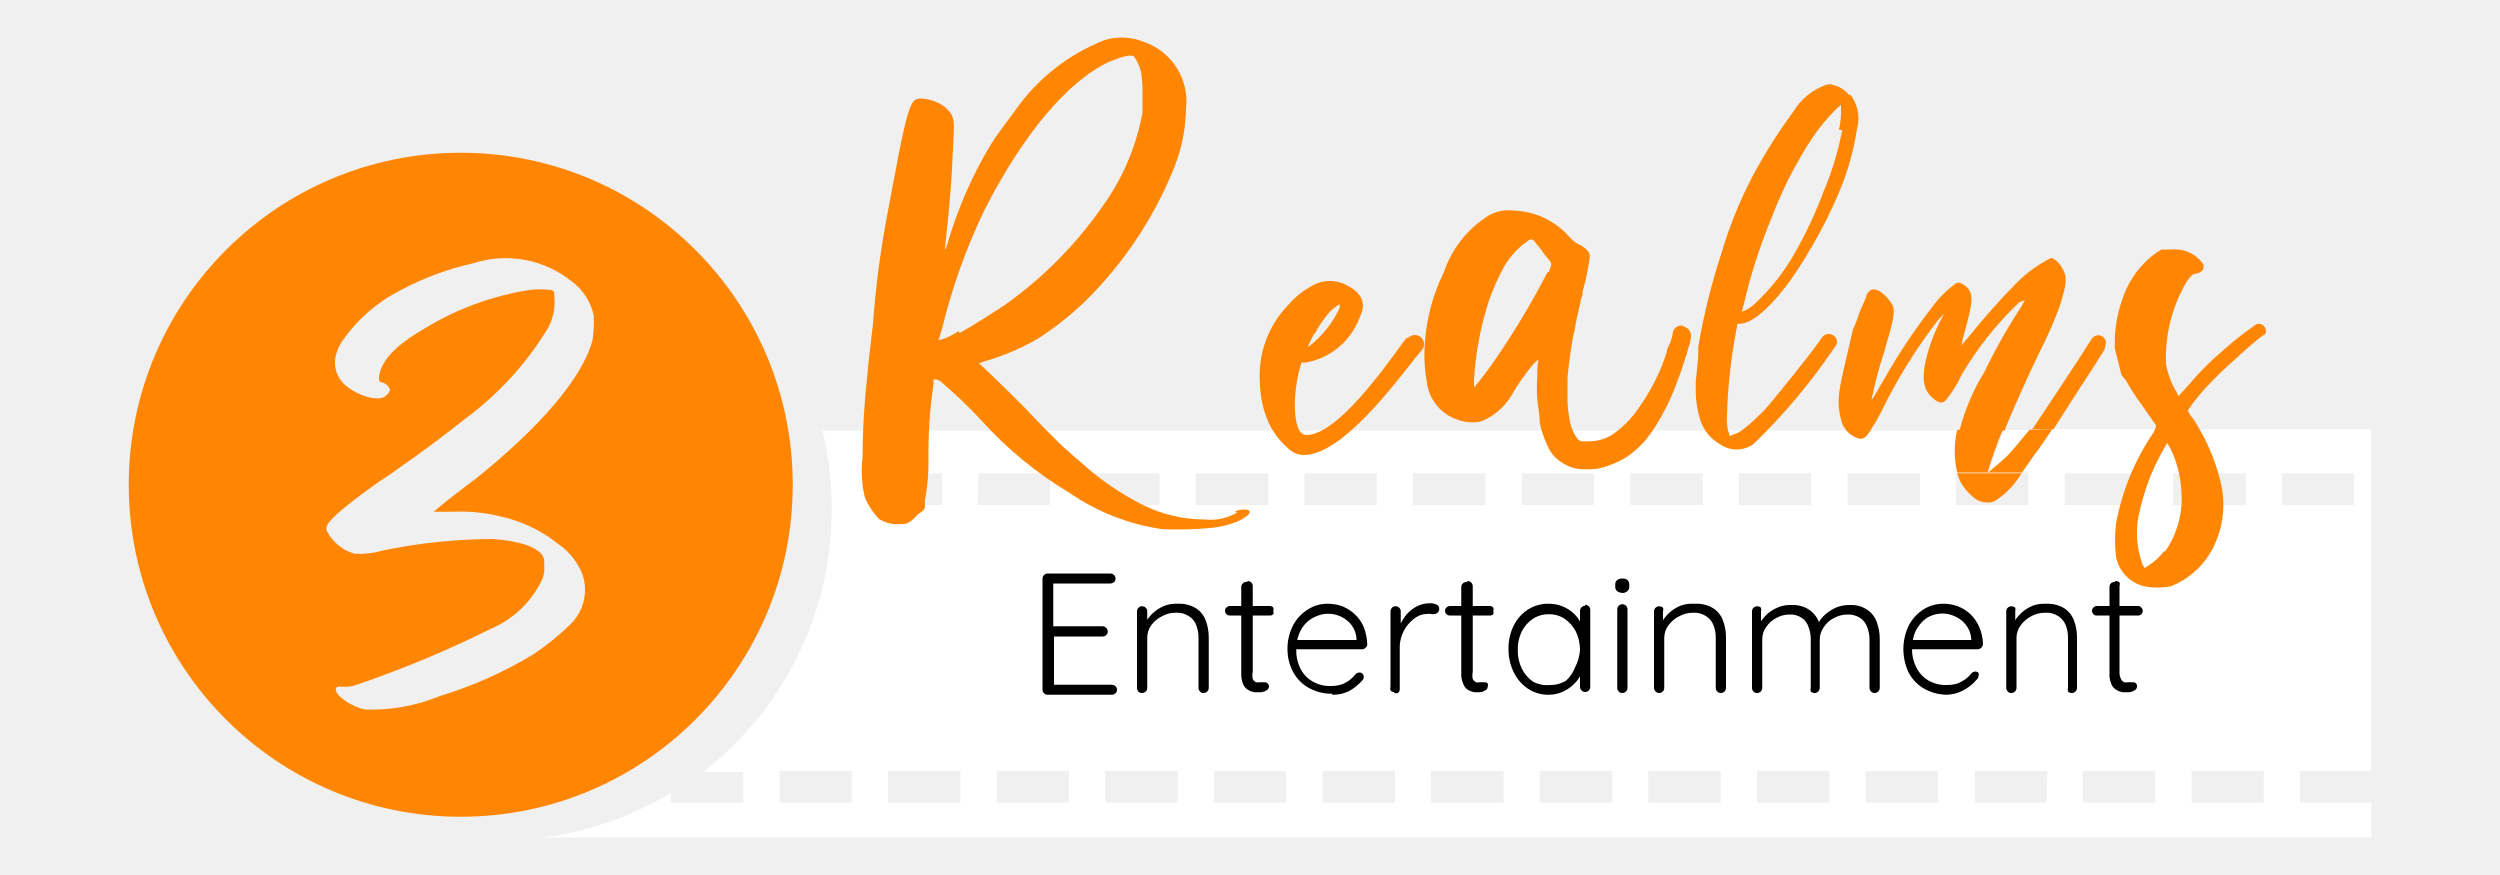
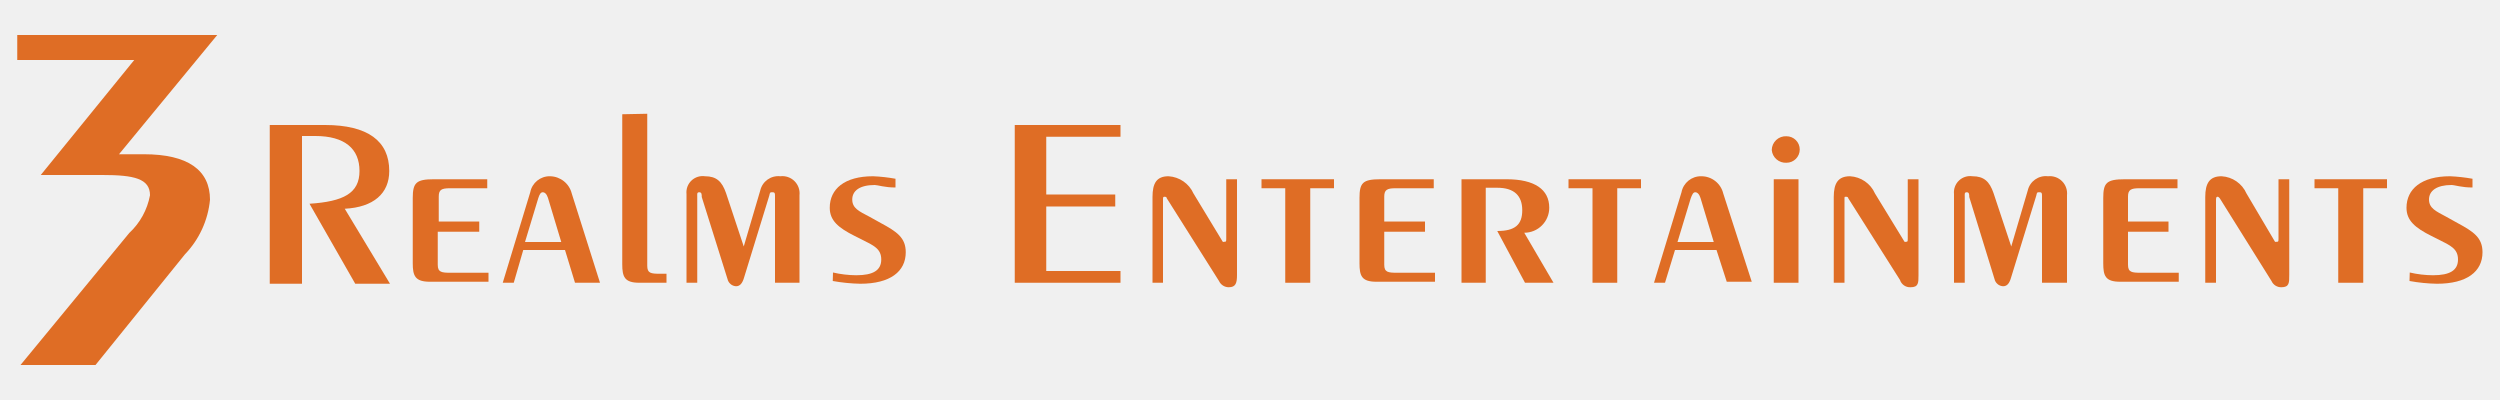
- <svg xmlns="http://www.w3.org/2000/svg" viewBox="0 0 100 35">
+ <svg xmlns="http://www.w3.org/2000/svg" viewBox="0 0 100 16">
  <defs>
-     <style>.a{fill:#fff;}.b{fill:#ff8603;}</style>
+     <style>.a{fill:#df6d25;}</style>
  </defs>
-   <path class="a" d="M94.85,30.84V17.17H82.09c-.3.44-.55.82-.7,1l-.51.73h.26V20.2h-2.9V18.93h.05a3.72,3.72,0,0,1,0-1.71v0H32.9a13.58,13.58,0,0,1,.37,3.15,13.29,13.29,0,0,1-5.15,10.51h1.61V32.1h-2.9v-.38a13.19,13.19,0,0,1-5.12,1.78H94.85V32.1H92V30.84ZM34.07,32.1H31.18V30.84h2.89Zm.73-13.17h2.89V20.2H34.8ZM38.42,32.1h-2.9V30.84h2.9Zm.72-13.17H42V20.2h-2.9ZM42.76,32.1H39.87V30.84h2.89Zm.73-13.17h2.89V20.2H43.49ZM47.11,32.1h-2.9V30.84h2.9Zm.72-13.17h2.9V20.2h-2.9ZM51.45,32.1H48.56V30.84h2.89Zm.73-13.17h2.89V20.2H52.18ZM55.8,32.1H52.9V30.84h2.9Zm.72-13.17h2.9V20.2h-2.9ZM60.14,32.1h-2.9V30.84h2.9Zm.73-13.17h2.89V20.2H60.87ZM64.49,32.1h-2.9V30.84h2.9Zm.72-13.17h2.9V20.2h-2.9ZM68.83,32.1h-2.9V30.84h2.9Zm.72-13.17h2.9V20.2h-2.9ZM73.18,32.1h-2.9V30.84h2.9Zm.72-13.17h2.9V20.2H73.9ZM77.52,32.1h-2.9V30.84h2.9Zm4.34,0H79V30.84h2.89Zm.73-13.17h2.9V20.2h-2.9ZM86.21,32.1h-2.9V30.84h2.9Zm.72-13.17h2.9V20.2h-2.9ZM90.55,32.1H87.66V30.84h2.89Zm.73-11.9V18.93h2.89V20.2Zm-11.11-3a15.8,15.8,0,0,0-.61,1.73s.4-.33.68-.58.78-.89,1-1.15Z" />
-   <path class="b" d="M18.43,6.11A13.28,13.28,0,1,0,31.71,19.39,13.28,13.28,0,0,0,18.43,6.11Zm5.27,7.51c-.42,1.51-2.08,3.47-4.82,5.65l.05-.05c-.44.34-1,.76-1.2.93s-.39.32-.39.32h.75a6.72,6.72,0,0,1,1.94.19,5.6,5.6,0,0,1,2.3,1.1,2.55,2.55,0,0,1,.78.84,1.78,1.78,0,0,1,.29.93A1.92,1.92,0,0,1,22.79,25a10.73,10.73,0,0,1-1.42,1.15,16.25,16.25,0,0,1-3.77,1.69,7.19,7.19,0,0,1-3,.54c-.56-.12-1.17-.54-1.17-.81,0-.1.1-.12.34-.1a1.22,1.22,0,0,0,.47-.07,43.79,43.79,0,0,0,5.4-2.25,4,4,0,0,0,2.06-2,1.18,1.18,0,0,0,.07-.49c0-.27,0-.32-.07-.44-.22-.34-.93-.59-2-.66a21.93,21.93,0,0,0-4.43.47,3.2,3.2,0,0,1-1.08.12,1.79,1.79,0,0,1-1.1-.88c-.1-.2,0-.37.56-.86a23.25,23.25,0,0,1,2-1.47c1.44-1,2.2-1.59,3-2.22a12.69,12.69,0,0,0,3.23-3.53,2.18,2.18,0,0,0,.29-1.37c0-.17,0-.17-.12-.22a3.65,3.65,0,0,0-.88,0A11.43,11.43,0,0,0,17,13.13c-1.15.66-1.74,1.27-1.84,1.93,0,.17,0,.22.13.24s.31.2.31.3a.49.49,0,0,1-.22.27c-.27.17-1,0-1.54-.44a1.19,1.19,0,0,1-.44-1,1.72,1.72,0,0,1,.32-.83,6.28,6.28,0,0,1,2.32-2,11.46,11.46,0,0,1,2.89-1.07,4.22,4.22,0,0,1,3.92.71,2.33,2.33,0,0,1,.9,1.37A5.13,5.13,0,0,1,23.7,13.62Z" />
-   <path d="M41.9,22.94h2.51a.22.22,0,0,1,.15.06.17.17,0,0,1,.06.14.2.2,0,0,1-.06.15.27.27,0,0,1-.15.05H42.06l.07-.12v1.92l-.08-.09H44.1a.21.21,0,0,1,.15.07.2.2,0,0,1,.06.14.17.17,0,0,1-.06.14.2.2,0,0,1-.15.06h-2l.06-.07v2l0,0h2.31a.22.22,0,0,1,.15.06.2.2,0,0,1,.06.14.17.17,0,0,1-.06.14.22.22,0,0,1-.15.06H41.9a.2.2,0,0,1-.14-.06.2.2,0,0,1-.06-.15V23.14a.21.21,0,0,1,.2-.2Zm5.22,1.21a1.28,1.28,0,0,1,.72.18,1,1,0,0,1,.39.49,1.92,1.92,0,0,1,.12.69v2a.2.2,0,0,1-.06.15.2.2,0,0,1-.14.06.18.18,0,0,1-.15-.06.2.2,0,0,1-.06-.15v-2a1.31,1.31,0,0,0-.09-.5.68.68,0,0,0-.29-.36.85.85,0,0,0-.53-.14,1.07,1.07,0,0,0-.55.14,1.17,1.17,0,0,0-.43.36.81.81,0,0,0-.16.5v2a.2.2,0,0,1-.06.15.22.22,0,0,1-.15.06.2.2,0,0,1-.15-.06.25.25,0,0,1-.05-.15V24.45a.2.2,0,0,1,.06-.14.17.17,0,0,1,.14-.06.2.2,0,0,1,.15.06.2.2,0,0,1,.06.14V25l-.16.24a1,1,0,0,1,.14-.42,1.49,1.49,0,0,1,.77-.61A1.36,1.36,0,0,1,47.12,24.15Zm2.08.09h1.59a.18.18,0,0,1,.14.06.19.19,0,0,1,0,.14.17.17,0,0,1,0,.13.17.17,0,0,1-.14.05H49.2a.19.19,0,0,1-.14-.05.2.2,0,0,1-.06-.14.16.16,0,0,1,.06-.13A.2.2,0,0,1,49.2,24.24Zm.7-1a.2.2,0,0,1,.15.06.2.2,0,0,1,.06.14v3.43a.69.69,0,0,0,0,.29.27.27,0,0,0,.13.13.51.51,0,0,0,.17,0l.1,0,.1,0a.14.14,0,0,1,.1.05.17.17,0,0,1,.05.12.18.18,0,0,1-.11.16.46.46,0,0,1-.26.07h-.19a.66.66,0,0,1-.25-.08.49.49,0,0,1-.22-.23,1.1,1.1,0,0,1-.08-.47V23.48a.2.2,0,0,1,.06-.14A.18.18,0,0,1,49.9,23.28Zm3.39,4.51a1.86,1.86,0,0,1-.93-.23,1.59,1.59,0,0,1-.63-.63A1.9,1.9,0,0,1,51.5,26a2,2,0,0,1,.23-1,1.65,1.65,0,0,1,.6-.63,1.43,1.43,0,0,1,.77-.22,1.7,1.7,0,0,1,.59.1,1.58,1.58,0,0,1,.5.32,1.47,1.47,0,0,1,.36.51,2.06,2.06,0,0,1,.14.69.16.16,0,0,1-.07.14.18.18,0,0,1-.14.06H51.74l-.08-.37h2.69l-.09.08v-.13a1,1,0,0,0-.2-.55,1.18,1.18,0,0,0-.43-.34,1.19,1.19,0,0,0-1,0,1.21,1.21,0,0,0-.39.26,1.38,1.38,0,0,0-.28.44,1.79,1.79,0,0,0-.11.64,1.57,1.57,0,0,0,.16.73,1.21,1.21,0,0,0,.48.52,1.34,1.34,0,0,0,.74.19,1.44,1.44,0,0,0,.43-.06,1.29,1.29,0,0,0,.33-.18,1.36,1.36,0,0,0,.24-.24.24.24,0,0,1,.15-.06.17.17,0,0,1,.17.18.2.2,0,0,1-.06.14,2,2,0,0,1-.54.43A1.44,1.44,0,0,1,53.29,27.79Zm2.48-.07a.2.2,0,0,1-.15-.06.25.25,0,0,1,0-.15V24.45a.2.2,0,0,1,.06-.14.17.17,0,0,1,.14-.06.2.2,0,0,1,.15.06.2.2,0,0,1,.06.14v1l-.11,0A2.11,2.11,0,0,1,56,25a1.94,1.94,0,0,1,.27-.43,1.42,1.42,0,0,1,.41-.32,1.15,1.15,0,0,1,.53-.12.52.52,0,0,1,.24.05.17.17,0,0,1,.12.16.2.2,0,0,1-.06.16.18.18,0,0,1-.13.06.24.24,0,0,1-.13,0,.5.5,0,0,0-.19,0,.76.76,0,0,0-.38.11,1.43,1.43,0,0,0-.6.73,1.36,1.36,0,0,0-.09.48v1.68a.2.2,0,0,1-.06.15A.22.22,0,0,1,55.77,27.72ZM58,24.24h1.59a.18.18,0,0,1,.14.06.19.19,0,0,1,0,.14.17.17,0,0,1,0,.13.17.17,0,0,1-.14.05H58a.19.19,0,0,1-.14-.05.2.2,0,0,1-.06-.14.16.16,0,0,1,.06-.13A.2.2,0,0,1,58,24.24Zm.71-1a.21.21,0,0,1,.2.2v3.43a.69.69,0,0,0,0,.29.32.32,0,0,0,.13.13.51.51,0,0,0,.17,0l.1,0,.1,0a.14.14,0,0,1,.1.05.17.17,0,0,1,0,.12.18.18,0,0,1-.11.16.44.44,0,0,1-.26.07H59a.66.66,0,0,1-.25-.08.43.43,0,0,1-.21-.23,1,1,0,0,1-.09-.47V23.48a.2.2,0,0,1,.06-.14A.2.2,0,0,1,58.68,23.28Zm4.7.95a.2.2,0,0,1,.14.06.2.2,0,0,1,.06.15v3.07a.2.2,0,0,1-.06.15.2.2,0,0,1-.14.06.21.21,0,0,1-.21-.21V26.7l.12-.05a.89.89,0,0,1-.11.39,1.55,1.55,0,0,1-.72.64,1.41,1.41,0,0,1-.54.11,1.47,1.47,0,0,1-.83-.24,1.67,1.67,0,0,1-.57-.66,2.05,2.05,0,0,1-.21-.93,2,2,0,0,1,.21-.94,1.61,1.61,0,0,1,.57-.64,1.47,1.47,0,0,1,.82-.23,1.42,1.42,0,0,1,.55.1,1.48,1.48,0,0,1,.45.28,1.21,1.21,0,0,1,.3.41,1.1,1.1,0,0,1,.1.47l-.14-.1v-.87a.21.21,0,0,1,.21-.21ZM62,27.4a1.18,1.18,0,0,0,.65-.18A1.41,1.41,0,0,0,63,26.7,1.78,1.78,0,0,0,63.2,26a1.74,1.74,0,0,0-.16-.73,1.46,1.46,0,0,0-.44-.51,1.11,1.11,0,0,0-.65-.19,1.13,1.13,0,0,0-.63.18,1.31,1.31,0,0,0-.45.51,1.58,1.58,0,0,0-.16.74,1.64,1.64,0,0,0,.16.74,1.41,1.41,0,0,0,.44.52A1.17,1.17,0,0,0,62,27.4Zm2.89-3.69a.28.28,0,0,1-.21-.07.21.21,0,0,1-.07-.18v-.07a.21.21,0,0,1,.08-.19.33.33,0,0,1,.21-.06.3.3,0,0,1,.2.06.24.24,0,0,1,.07.19v.07a.21.21,0,0,1-.07.18A.27.27,0,0,1,64.84,23.71Zm.21,3.8a.21.21,0,0,1-.21.21.18.18,0,0,1-.14-.06.2.2,0,0,1-.06-.15V24.37a.2.2,0,0,1,.06-.14.18.18,0,0,1,.14-.06.2.2,0,0,1,.15.06.2.2,0,0,1,.06.14Zm2.71-3.36a1.28,1.28,0,0,1,.72.18,1,1,0,0,1,.39.49,1.92,1.92,0,0,1,.12.69v2a.2.2,0,0,1-.06.15.2.2,0,0,1-.14.06.18.18,0,0,1-.15-.06.2.2,0,0,1-.06-.15v-2a1.31,1.31,0,0,0-.09-.5.73.73,0,0,0-.29-.36.85.85,0,0,0-.53-.14,1.07,1.07,0,0,0-.55.14,1.17,1.17,0,0,0-.43.36.82.82,0,0,0-.17.5v2a.2.2,0,0,1-.06.15.2.2,0,0,1-.14.06.21.21,0,0,1-.21-.21V24.45a.2.2,0,0,1,.06-.14.22.22,0,0,1,.3,0,.19.19,0,0,1,0,.14V25l-.15.24a.87.87,0,0,1,.14-.42,1.53,1.53,0,0,1,.32-.36,1.48,1.48,0,0,1,.44-.25A1.41,1.41,0,0,1,67.76,24.15Zm3.87.05a1.17,1.17,0,0,1,.73.22,1.12,1.12,0,0,1,.41.66l-.1,0,0-.12a1.08,1.08,0,0,1,.3-.39,1.66,1.66,0,0,1,.48-.29A1.41,1.41,0,0,1,74,24.2a1.15,1.15,0,0,1,.69.19,1,1,0,0,1,.38.49,1.94,1.94,0,0,1,.12.7v1.93a.2.2,0,0,1-.06.15.18.18,0,0,1-.14.06.21.21,0,0,1-.21-.21V25.6a1.36,1.36,0,0,0-.09-.51.75.75,0,0,0-.28-.37.88.88,0,0,0-.51-.14,1.14,1.14,0,0,0-.54.14,1,1,0,0,0-.41.37.84.84,0,0,0-.16.51v1.91a.21.21,0,0,1-.36.15.25.25,0,0,1,0-.15V25.58a1.31,1.31,0,0,0-.09-.5.69.69,0,0,0-.26-.36.82.82,0,0,0-.5-.14,1.1,1.1,0,0,0-.53.14,1,1,0,0,0-.4.36.81.81,0,0,0-.16.5v1.93a.2.2,0,0,1-.06.15.2.2,0,0,1-.14.06.18.18,0,0,1-.15-.06.2.2,0,0,1-.06-.15V24.45a.2.2,0,0,1,.06-.14.22.22,0,0,1,.3,0,.24.24,0,0,1,0,.14v.64l-.18.25a1.15,1.15,0,0,1,.13-.41,1.74,1.74,0,0,1,.3-.37,1.49,1.49,0,0,1,.42-.26A1.19,1.19,0,0,1,71.63,24.2Zm6.24,3.59a1.89,1.89,0,0,1-.93-.23,1.59,1.59,0,0,1-.63-.63,2.18,2.18,0,0,1,0-1.93,1.71,1.71,0,0,1,.59-.63,1.46,1.46,0,0,1,.78-.22,1.65,1.65,0,0,1,.58.1,1.52,1.52,0,0,1,.51.32,1.59,1.59,0,0,1,.35.51,1.84,1.84,0,0,1,.15.69.23.23,0,0,1-.07.14.2.2,0,0,1-.14.06H76.33l-.08-.37h2.69l-.09.08v-.13a1,1,0,0,0-.21-.55,1.1,1.1,0,0,0-.43-.34,1.2,1.2,0,0,0-.52-.12,1.25,1.25,0,0,0-.42.08,1,1,0,0,0-.39.26,1.4,1.4,0,0,0-.29.44,1.79,1.79,0,0,0-.11.64,1.57,1.57,0,0,0,.17.73,1.25,1.25,0,0,0,.47.52,1.38,1.38,0,0,0,.74.19,1.51,1.51,0,0,0,.44-.06,1.74,1.74,0,0,0,.33-.18,1.36,1.36,0,0,0,.24-.24.24.24,0,0,1,.15-.06.21.21,0,0,1,.12.05.21.21,0,0,1,0,.13.17.17,0,0,1-.07.14,1.78,1.78,0,0,1-.53.43A1.48,1.48,0,0,1,77.87,27.79Zm3.93-3.64a1.28,1.28,0,0,1,.72.18,1,1,0,0,1,.39.49,1.92,1.92,0,0,1,.12.69v2a.21.21,0,0,1-.36.15.25.25,0,0,1,0-.15v-2a1.31,1.31,0,0,0-.09-.5.79.79,0,0,0-.29-.36.85.85,0,0,0-.53-.14,1.11,1.11,0,0,0-.56.14,1.22,1.22,0,0,0-.42.36.82.82,0,0,0-.17.5v2a.2.2,0,0,1-.06.15.2.2,0,0,1-.14.06.18.18,0,0,1-.15-.06.2.2,0,0,1-.06-.15V24.45a.2.2,0,0,1,.06-.14.22.22,0,0,1,.3,0,.24.24,0,0,1,0,.14V25l-.15.24a.87.87,0,0,1,.14-.42,1.53,1.53,0,0,1,.32-.36,1.48,1.48,0,0,1,.44-.25A1.41,1.41,0,0,1,81.8,24.15Zm2.08.09h1.59a.16.16,0,0,1,.13.06.2.2,0,0,1,.06.14.18.18,0,0,1-.06.13.15.15,0,0,1-.13.05H83.88a.16.16,0,0,1-.14-.05.2.2,0,0,1-.06-.14.16.16,0,0,1,.06-.13A.17.17,0,0,1,83.88,24.24Zm.7-1a.2.2,0,0,1,.15.06.19.19,0,0,1,0,.14v3.43a.55.55,0,0,0,.06.29.24.24,0,0,0,.13.13.45.45,0,0,0,.16,0l.1,0,.1,0a.15.15,0,0,1,.15.17.17.17,0,0,1-.11.16.44.44,0,0,1-.26.07h-.18a.61.61,0,0,1-.25-.08.49.49,0,0,1-.22-.23,1,1,0,0,1-.08-.47V23.48a.19.19,0,0,1,.05-.14A.2.2,0,0,1,84.58,23.28Z" />
-   <path class="b" d="M49.39,20.47c.18-.12.6-.12.6,0s-.25.28-.47.38a3.75,3.75,0,0,1-1.1.27,15.12,15.12,0,0,1-1.9.05,8.69,8.69,0,0,1-3.73-1.45,15.28,15.28,0,0,1-3.55-2.92,19.65,19.65,0,0,0-1.6-1.53.46.46,0,0,0-.23-.1l-.07,0,0,.2a18.66,18.66,0,0,0-.2,3A8.18,8.18,0,0,1,37,20a1.08,1.08,0,0,0,0,.25.33.33,0,0,1-.05.15,1.53,1.53,0,0,1-.23.17c-.35.38-.42.4-.82.4a1.36,1.36,0,0,1-.75-.22,3.07,3.07,0,0,1-.55-.83,4.46,4.46,0,0,1-.1-1.6,30.42,30.42,0,0,1,.2-3.37c0-.2.12-1.1.22-2a37.88,37.88,0,0,1,.6-4.52l.43-2.28c.3-1.5.45-2,.65-2.15s.92,0,1.27.35.3.5.25,1.58-.07,1.7-.32,4c0,.1.05,0,.15-.35a16.64,16.64,0,0,1,1.67-3.78c.25-.4.7-1,1-1.4A7.86,7.86,0,0,1,44.19,1.6a2.35,2.35,0,0,1,1.55.07,2.52,2.52,0,0,1,1.7,2.7A6.64,6.64,0,0,1,47,6.62,15.74,15.74,0,0,1,43.46,12a12.54,12.54,0,0,1-1.87,1.5,9.31,9.31,0,0,1-2.2.95l-.23.08.48.45c.45.45,1.22,1.17,1.72,1.72.38.4,1.18,1.2,1.25,1.25s.3.28.58.5a11,11,0,0,0,2.53,1.75,5.58,5.58,0,0,0,2.47.58,2.12,2.12,0,0,0,1.3-.28Zm-11-7.15c.48-.27,1.35-.82,1.8-1.12a16.13,16.13,0,0,0,3.95-4,9.24,9.24,0,0,0,1.56-3.7c0-.13,0-.48,0-.78a5.16,5.16,0,0,0-.05-.8,1.85,1.85,0,0,0-.28-.65c-.12-.12-.5,0-1,.2-1.68.78-3.48,2.95-5,5.95a23.72,23.72,0,0,0-1.68,4.7c-.07.25-.15.48-.15.48s.25,0,.8-.35Z" />
-   <path class="b" d="M56.34,13.5a.37.37,0,0,1,.62.32.46.46,0,0,1-.1.2c-.55.6-3,4.18-4.7,4.18a.9.9,0,0,1-.65-.28,3,3,0,0,1-.85-1.22,4.45,4.45,0,0,1-.27-1.48,4.05,4.05,0,0,1,1.12-3,3.4,3.4,0,0,1,1.15-.88,1.44,1.44,0,0,1,1.23.08c.5.25.7.6.6,1a3.46,3.46,0,0,1-.38.83,2.8,2.8,0,0,1-1.87,1.25h-.18l-.05.17c-.3,1-.35,2.73.25,2.73,1.43,0,3.8-3.7,4-3.88Zm-3.78-.15c-.1.22-.25.5-.25.52s.25-.15.45-.37a4.06,4.06,0,0,0,.83-1.2.7.7,0,0,1,0-.13,1.64,1.64,0,0,0-.42.33,4.36,4.36,0,0,0-.58.85Z" />
-   <path class="b" d="M67.37,13.07a.38.38,0,0,1,.27.4,1.93,1.93,0,0,1-.1.43c-.05.15-.07.27-.12.4-.1.3-.18.6-.3.87a8.78,8.78,0,0,1-.78,1.68,5.55,5.55,0,0,1-.53.77,3.91,3.91,0,0,1-.77.68,4.14,4.14,0,0,1-1,.42,2.13,2.13,0,0,1-.55.05,1.88,1.88,0,0,1-.62-.07,2.11,2.11,0,0,1-.58-.33,1.43,1.43,0,0,1-.35-.45,4.56,4.56,0,0,1-.35-1c0-.33-.07-.65-.1-.95a7.21,7.21,0,0,1,0-.93c0-.22,0-.45.05-.67l-.15.15V14.5a8.17,8.17,0,0,0-.95,1.35,2.57,2.57,0,0,1-1.17,1,1.66,1.66,0,0,1-.93-.05,1.81,1.81,0,0,1-1.27-1.55A6,6,0,0,1,57,13.65a7.47,7.47,0,0,1,.75-2.75,4.29,4.29,0,0,1,1.75-2.25,1.58,1.58,0,0,1,1-.23,3.1,3.1,0,0,1,2.27,1.05,1.39,1.39,0,0,0,.33.28,1.13,1.13,0,0,1,.4.27c.12.15.12.2,0,.8a7,7,0,0,1-.2.85v.1a2.34,2.34,0,0,0-.1.4c-.07.3-.15.63-.2.95,0,.08-.05.2-.07.3-.1.58-.18,1.13-.23,1.68,0,.27,0,.52,0,.8a4.18,4.18,0,0,0,.07.8,1.77,1.77,0,0,0,.2.65,1.74,1.74,0,0,0,.13.2c.05.05.1.1.15.1a.82.82,0,0,0,.22,0,1.75,1.75,0,0,0,1-.25,4,4,0,0,0,1.07-1.07,8.36,8.36,0,0,0,.83-1.45,6.94,6.94,0,0,0,.3-.8c0-.13.1-.28.15-.4a2.13,2.13,0,0,0,.1-.4.34.34,0,0,1,.4-.25ZM61.94,10.9c.12-.3.12-.3.1-.38s-.18-.22-.3-.4-.3-.37-.35-.45-.13-.12-.23-.07a3.35,3.35,0,0,0-1,1.07,9.16,9.16,0,0,0-.6,1.35,12.45,12.45,0,0,0-.6,3.2l0,.28.25-.3.4-.53a32.57,32.57,0,0,0,2.3-3.8Z" />
-   <path class="b" d="M74,3.77a1.53,1.53,0,0,1,.28,1.38,10.51,10.51,0,0,1-.73,2.57,18.16,18.16,0,0,1-1.2,2.35c-1,1.73-2.12,2.88-2.75,2.88h-.1l-.05.27a21.21,21.21,0,0,0-.37,3.4,1.78,1.78,0,0,0,.1.78c0,.05,0,.05.1,0,.32-.07.7-.4,1.3-1,.32-.35,2-2.43,2.3-2.9a.33.33,0,0,1,.6.17.28.28,0,0,1-.08.2,23.93,23.93,0,0,1-3.27,3.9,1.16,1.16,0,0,1-1.33,0,1.73,1.73,0,0,1-.8-1,3.85,3.85,0,0,1-.17-1.1l0-.4.1-1,0-.4a26.2,26.2,0,0,1,.93-3.75,16.9,16.9,0,0,1,1.42-3.4,20.79,20.79,0,0,1,1.45-2.25,2.51,2.51,0,0,1,1.3-1.07.4.4,0,0,1,.3,0,1.12,1.12,0,0,1,.63.4ZM73.56,5.2a3.65,3.65,0,0,0,.08-.93l0-.07-.15.12a8,8,0,0,0-1,1.2,16.56,16.56,0,0,0-1.65,3.25,21.9,21.9,0,0,0-1.07,3.33l-.1.37.17-.07a1.52,1.52,0,0,0,.35-.25,8.4,8.4,0,0,0,1.63-2.08,16.92,16.92,0,0,0,1.12-2.4,12.18,12.18,0,0,0,.75-2.47Z" />
-   <path class="b" d="M78.29,18.93a1.76,1.76,0,0,0,.57.89.85.85,0,0,0,.6.28.59.59,0,0,0,.4-.1,3.34,3.34,0,0,0,1-1.07Zm4.27-8.06c-.1-.27-.37-.55-.52-.55a5.15,5.15,0,0,0-1.33.95,27.51,27.51,0,0,0-2,2.25,2.22,2.22,0,0,0-.25.3,3.26,3.26,0,0,1,.1-.45c.38-1.35.38-1.6.1-1.9-.15-.12-.3-.2-.4-.15a4.13,4.13,0,0,0-1,1,23.88,23.88,0,0,0-1.8,2.68c-.3.52-.57,1-.6,1a15.88,15.88,0,0,1,.5-1.9c.38-1.28.45-1.63.35-1.88a1.66,1.66,0,0,0-.52-.57c-.25-.13-.4-.1-.53.15,0,.1-.17.42-.3.75a4.67,4.67,0,0,1-.25.65c0,.05-.52,2.17-.52,2.37A2.72,2.72,0,0,0,73.71,17a1.37,1.37,0,0,0,.13.2,1,1,0,0,0,.55.35.31.31,0,0,0,.2-.05,1.12,1.12,0,0,0,.24-.3c.11-.17.25-.41.38-.65a21.23,21.23,0,0,1,2.33-3.77l.22-.23-.12.23a7,7,0,0,0-.6,1.6c-.18.72-.1,1.2.22,1.5s.45.25.58.12a4.58,4.58,0,0,0,.62-1,13.41,13.41,0,0,1,2.3-2.9L81,12l-.17.3a22.23,22.23,0,0,0-1.45,2.57,8.49,8.49,0,0,0-1,2.35h1.82l0-.05c.27-.67.92-2.15,1.4-3.12a16.42,16.42,0,0,0,.77-1.75C82.64,11.47,82.69,11.15,82.56,10.87Z" />
-   <path class="b" d="M84.21,13.82a.41.41,0,0,1-.07.23c-.27.45-1.3,2-2,3.12h-.86l.08-.1s1.9-2.85,2.3-3.5a.31.31,0,0,1,.58.13Z" />
-   <path class="b" d="M82.09,17.17c-.3.44-.55.82-.7,1l-.51.73H78.29a3.72,3.72,0,0,1,0-1.71v0h1.82a15.8,15.8,0,0,0-.61,1.73s.4-.33.68-.58.78-.89,1-1.15Z" />
-   <path class="b" d="M90.19,13a.29.29,0,0,1,.45.25c0,.07,0,.12-.13.17-.27.2-.52.43-.72.6-.48.43-.9.8-1.38,1.3a7.62,7.62,0,0,0-.9,1.1,1.64,1.64,0,0,0,.23.35,8.08,8.08,0,0,1,1.07,2.45,3.81,3.81,0,0,1-.42,2.93,3.22,3.22,0,0,1-1.55,1.3,2.8,2.8,0,0,1-1.08,0,1.51,1.51,0,0,1-1.12-1.18,5.8,5.8,0,0,1,0-1.32,9.56,9.56,0,0,1,1.5-3.65c.12-.23.12-.25.07-.33s-.27-.37-.52-.75a8.43,8.43,0,0,1-.65-1L84.86,15l-.27-1.07,0-.23a5.2,5.2,0,0,1,.3-1.72,3.73,3.73,0,0,1,1.4-1.9l.18-.1h.37a1.62,1.62,0,0,1,.55.05,1.41,1.41,0,0,1,.75.55c0,.1,0,.12,0,.17a.41.41,0,0,1-.33.2c-.12,0-.3.2-.5.6a6,6,0,0,0-.67,3,3.23,3.23,0,0,0,.42,1.13l.08.17.42-.47A11.88,11.88,0,0,1,88.94,14a13.21,13.21,0,0,1,1.27-1Zm-3.58,9.05a3.71,3.71,0,0,0,.65-2.35,4.49,4.49,0,0,0-.2-1.15,3.4,3.4,0,0,0-.37-.83,10.56,10.56,0,0,0-.5.93,8.76,8.76,0,0,0-.58,1.7,3.61,3.61,0,0,0,.1,2.25l.08.12.15-.1a2.22,2.22,0,0,0,.62-.57Z" />
+   <path class="a" d="M5.17,9.32A2.74,2.74,0,0,0,6,7.81C6,7.14,5.35,7,4.1,7H1.63L5.37,2.4H.69v-1h8L4.76,6.17c.46,0,.81,0,1,0,1.75,0,2.64.63,2.64,1.82a3.65,3.65,0,0,1-1,2.18L3.82,14.6h-3Z" />
+   <path class="a" d="M10.79,5H13c1.71,0,2.57.64,2.57,1.84,0,.9-.63,1.45-1.78,1.51l1.81,3H14.21l-1.83-3.2c1.36-.09,2-.42,2-1.31s-.59-1.4-1.77-1.4h-.53v5.91H10.79Z" />
+   <path class="a" d="M17.35,7.17h2.14v.36H18c-.34,0-.45.06-.45.33v1h1.62v.41H17.51v1.32c0,.3.15.32.52.32h1.51v.36H17.2c-.6,0-.69-.24-.69-.74V7.92C16.51,7.31,16.65,7.17,17.35,7.17Z" />
+   <path class="a" d="M22.87,7.74A.91.91,0,0,0,22,7.05a.79.79,0,0,0-.79.64l-1.1,3.62h.44L20.93,10H22.6L23,11.31h1ZM21,9.68l.53-1.75c.05-.16.1-.24.18-.24s.16.07.21.23l.53,1.76Z" />
+   <path class="a" d="M25.89,4.55v6.08c0,.3.14.32.52.32h.25v.36H25.57c-.59,0-.68-.24-.68-.74v-6Z" />
+   <path class="a" d="M27.46,7.76a.65.65,0,0,1,.74-.71c.46,0,.68.21.84.67l.71,2.14.66-2.24a.74.74,0,0,1,.8-.57.69.69,0,0,1,.77.76v3.5H31V7.85c0-.11,0-.16-.1-.16s-.1,0-.13.14l-1,3.25c-.07.25-.17.37-.33.37a.37.37,0,0,1-.34-.29L28.07,7.88c0-.1,0-.19-.1-.19s-.08.08-.08.17v3.45h-.43Z" />
+   <path class="a" d="M33.32,10.9a4.23,4.23,0,0,0,.93.11c.68,0,1-.2,1-.63s-.3-.56-.78-.8l-.28-.14c-.66-.33-1-.62-1-1.13,0-.75.59-1.26,1.73-1.26a6.5,6.5,0,0,1,.9.1V7.5c-.44,0-.71-.1-.83-.1-.6,0-.9.23-.9.58s.27.47.69.69l.45.25c.65.35,1,.59,1,1.17,0,.77-.62,1.26-1.82,1.26a7,7,0,0,1-1.1-.11Z" />
+   <polygon class="a" points="40.59 5 44.82 5 44.82 5.47 41.85 5.47 41.85 7.78 44.61 7.78 44.61 8.26 41.85 8.26 41.85 10.84 44.82 10.84 44.82 11.31 40.59 11.31 40.59 5" />
+   <path class="a" d="M46.1,11.31V7.88c0-.56.17-.83.64-.83a1.17,1.17,0,0,1,1,.69l1.17,1.93a.06.06,0,0,0,.06,0c.07,0,.08,0,.08-.12V7.17h.43V11c0,.32-.05.49-.33.49a.43.43,0,0,1-.39-.25L46.67,7.93s0-.06-.07-.06-.08,0-.08.11v3.33Z" />
+   <polygon class="a" points="51.41 7.53 50.46 7.53 50.46 7.17 53.36 7.17 53.36 7.53 52.41 7.53 52.41 11.31 51.41 11.31 51.41 7.53" />
+   <path class="a" d="M55.22,7.17h2.13v.36H55.82c-.33,0-.45.06-.45.33v1H57v.41H55.37v1.32c0,.3.15.32.52.32H57.4v.36H55.06c-.6,0-.68-.24-.68-.74V7.92C54.38,7.31,54.51,7.17,55.22,7.17Z" />
+   <path class="a" d="M58.46,11.31V7.17h1.8c1.13,0,1.71.41,1.71,1.14a1,1,0,0,1-1,1l1.17,2H61L59.89,9.24c.71,0,1-.25,1-.83s-.32-.9-1-.9h-.46v3.8Z" />
+   <polygon class="a" points="63.7 7.53 62.74 7.53 62.74 7.17 65.64 7.17 65.64 7.53 64.69 7.53 64.69 11.31 63.7 11.31 63.7 7.53" />
+   <path class="a" d="M68.93,7.74a.9.9,0,0,0-.88-.69.79.79,0,0,0-.79.64l-1.1,3.62h.44L67,10h1.66l.41,1.27h1ZM67.1,9.68l.53-1.75c.06-.16.1-.24.18-.24s.16.07.21.23l.53,1.76Z" />
+   <path class="a" d="M71.46,5.45a.53.53,0,1,1,0,1.06A.56.56,0,0,1,70.87,6,.56.56,0,0,1,71.46,5.45Z" />
+   <rect class="a" x="70.95" y="7.17" width="0.99" height="4.14" />
+   <path class="a" d="M73.35,11.31V7.88c0-.56.18-.83.65-.83a1.16,1.16,0,0,1,1,.69l1.18,1.93a.06.06,0,0,0,.06,0c.06,0,.07,0,.07-.12V7.17h.43V11c0,.32,0,.49-.32.49A.42.42,0,0,1,76,11.2L73.93,7.93s0-.06-.08-.06-.07,0-.07.11v3.33Z" />
+   <path class="a" d="M78.16,7.76a.65.65,0,0,1,.74-.71c.46,0,.68.21.84.67l.71,2.14.66-2.24a.74.74,0,0,1,.81-.57.69.69,0,0,1,.76.76v3.5h-1V7.85c0-.11,0-.16-.1-.16s-.1,0-.13.14l-1,3.25c-.07.25-.16.37-.33.37a.37.37,0,0,1-.34-.29L78.77,7.88c0-.1,0-.19-.1-.19s-.08.08-.08.17v3.45h-.43Z" />
+   <path class="a" d="M85,7.17H87.1v.36H85.57c-.33,0-.45.06-.45.33v1h1.62v.41H85.12v1.32c0,.3.15.32.52.32h1.51v.36H84.81c-.6,0-.68-.24-.68-.74V7.92C84.13,7.31,84.26,7.17,85,7.17Z" />
+   <path class="a" d="M88.21,11.31V7.88c0-.56.18-.83.65-.83a1.16,1.16,0,0,1,1,.69L91,9.67a.09.09,0,0,0,.07,0c.06,0,.07,0,.07-.12V7.17h.43V11c0,.32,0,.49-.32.49a.42.42,0,0,1-.39-.25L88.79,7.93s-.05-.06-.08-.06-.07,0-.07.11v3.33Z" />
+   <polygon class="a" points="93.53 7.53 92.58 7.53 92.58 7.17 95.48 7.17 95.48 7.53 94.53 7.53 94.53 11.31 93.53 11.31 93.53 7.53" />
+   <path class="a" d="M96.39,10.9a4.17,4.17,0,0,0,.93.11c.68,0,1-.2,1-.63s-.3-.56-.78-.8l-.28-.14c-.66-.33-1-.62-1-1.13,0-.75.6-1.26,1.74-1.26a6.66,6.66,0,0,1,.9.1V7.5c-.44,0-.71-.1-.84-.1-.59,0-.9.23-.9.58s.28.47.69.69l.45.25c.65.35,1,.59,1,1.17,0,.77-.62,1.26-1.82,1.26a6.83,6.83,0,0,1-1.1-.11Z" />
</svg>
